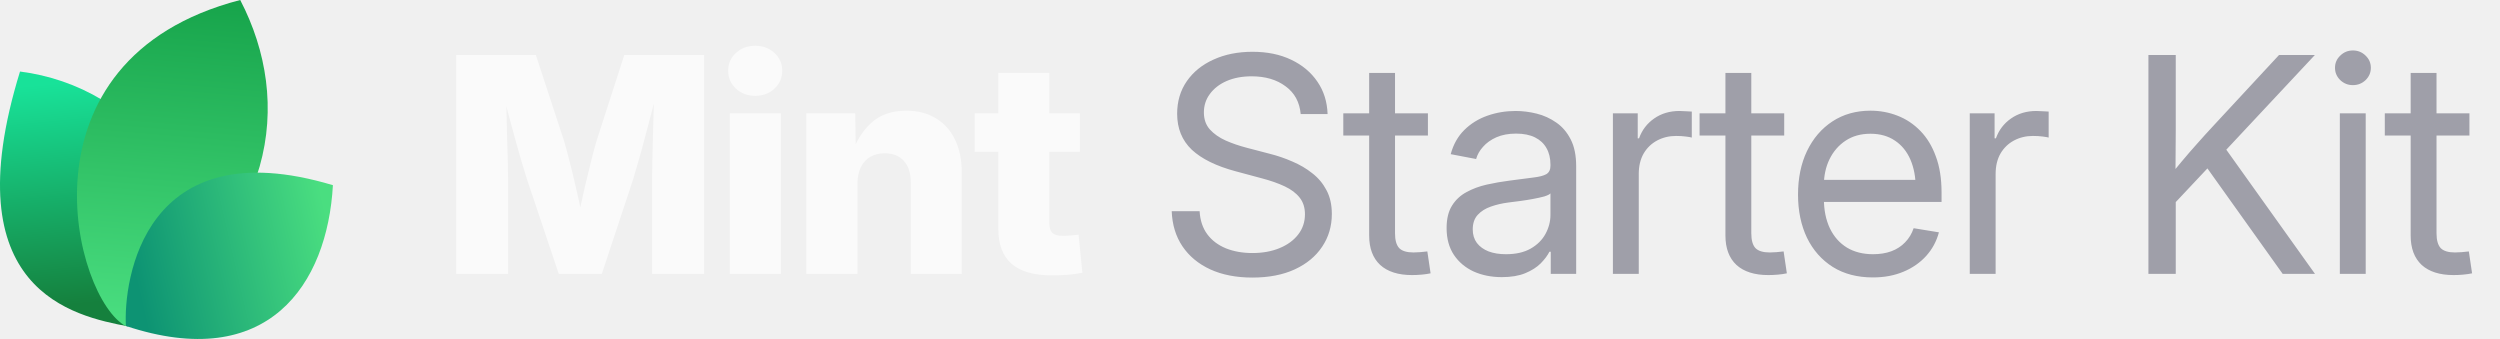
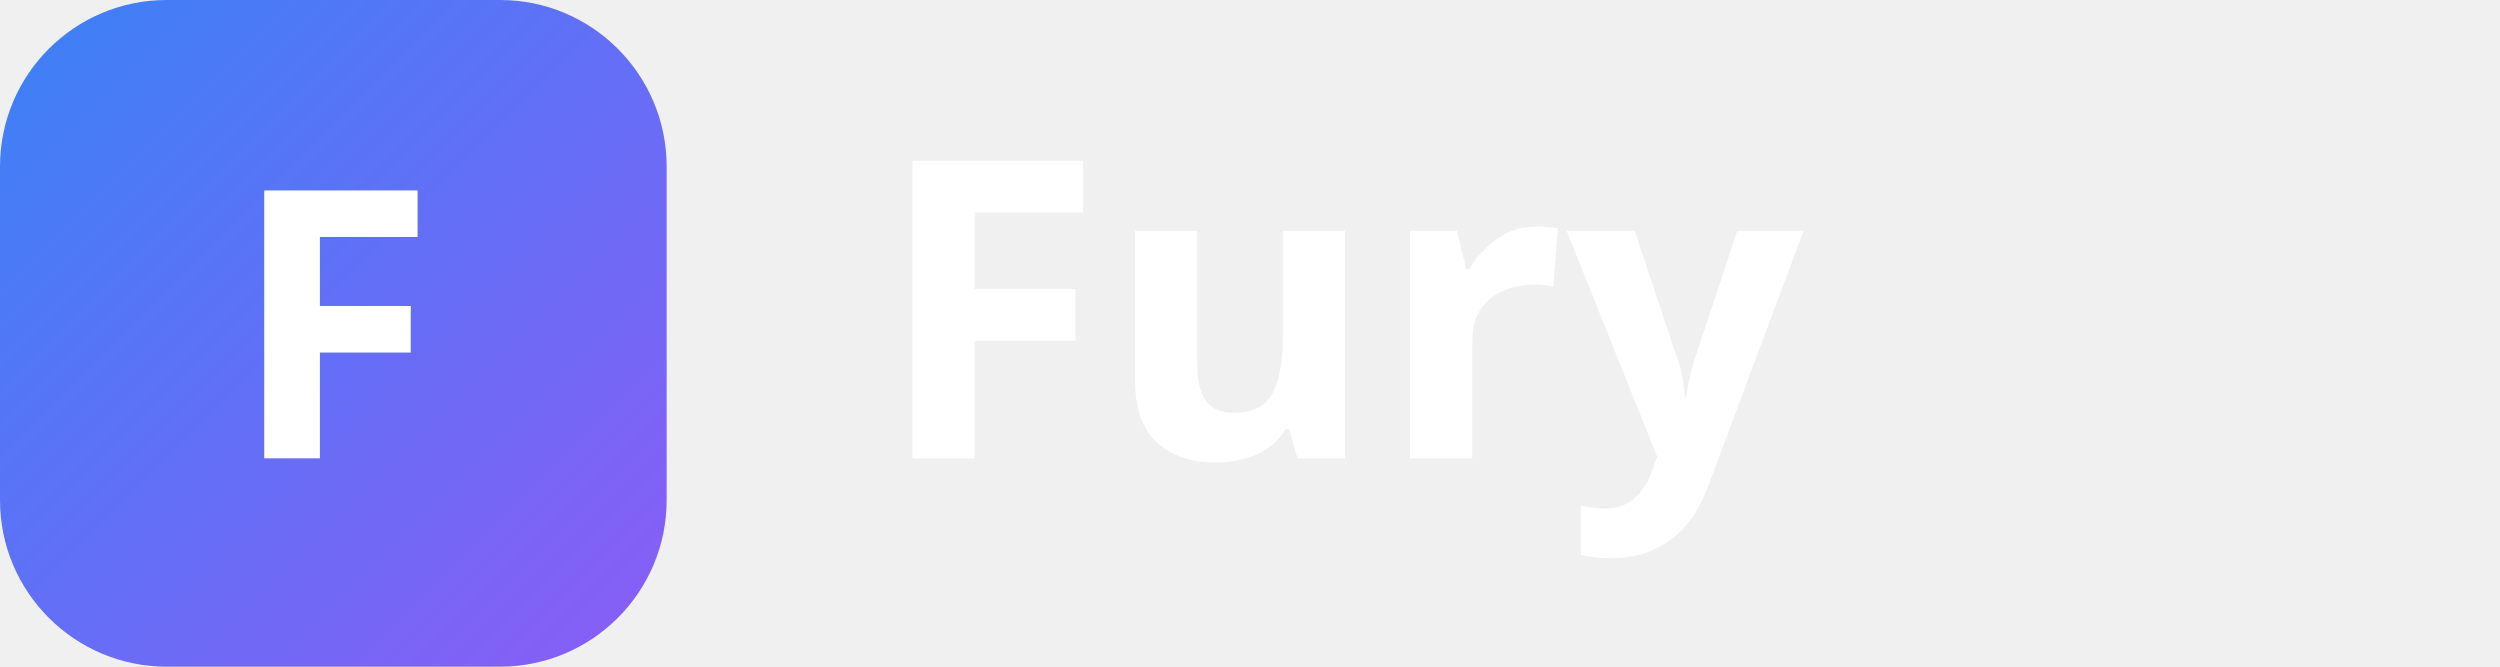
- <svg xmlns="http://www.w3.org/2000/svg" width="177" height="24" viewBox="0 0 177 24" fill="none">
-   <path d="M9.061 23.108C5.268 22.377 -3.391 20.627 1.417 5.064C9.634 6.099 16.973 14.064 9.061 23.108Z" fill="url(#paint0_linear_17557_2145)" />
-   <path d="M8.919 23.094C5.276 21.222 0.784 4.209 17.007 0C20.757 7.193 19.621 16.545 8.919 23.094Z" fill="url(#paint1_linear_17557_2145)" />
-   <path d="M8.914 23.079C8.735 19.882 10.159 9.085 23.57 13.111C23.181 20.123 18.984 26.418 8.914 23.079Z" fill="url(#paint2_linear_17557_2145)" />
-   <path d="M32.301 19.392V3.894H37.938L39.925 9.948C40.036 10.315 40.164 10.787 40.31 11.362C40.462 11.938 40.611 12.552 40.757 13.204C40.91 13.855 41.048 14.483 41.173 15.086C41.305 15.682 41.412 16.192 41.495 16.615H40.695C40.771 16.192 40.871 15.682 40.996 15.086C41.128 14.49 41.267 13.866 41.412 13.214C41.565 12.562 41.714 11.948 41.86 11.373C42.005 10.79 42.133 10.315 42.244 9.948L44.2 3.894H49.848V19.392H46.166V12.704C46.166 12.357 46.173 11.917 46.187 11.383C46.2 10.849 46.214 10.27 46.228 9.646C46.249 9.022 46.266 8.391 46.28 7.753C46.301 7.115 46.311 6.519 46.311 5.964H46.623C46.485 6.561 46.332 7.181 46.166 7.826C45.999 8.471 45.833 9.102 45.666 9.719C45.507 10.336 45.351 10.901 45.198 11.414C45.053 11.928 44.928 12.357 44.824 12.704L42.608 19.392H39.561L37.314 12.704C37.203 12.357 37.072 11.928 36.919 11.414C36.773 10.901 36.614 10.34 36.441 9.729C36.274 9.112 36.104 8.481 35.931 7.836C35.764 7.192 35.608 6.567 35.463 5.964H35.827C35.834 6.512 35.844 7.105 35.858 7.743C35.872 8.374 35.886 9.005 35.9 9.636C35.92 10.26 35.938 10.839 35.952 11.373C35.965 11.907 35.972 12.351 35.972 12.704V19.392H32.301ZM51.668 19.392V8.024H55.288V19.392H51.668ZM53.468 6.786C52.927 6.786 52.473 6.616 52.105 6.276C51.738 5.93 51.554 5.507 51.554 5.007C51.554 4.508 51.738 4.088 52.105 3.749C52.473 3.409 52.927 3.239 53.468 3.239C54.009 3.239 54.463 3.409 54.83 3.749C55.198 4.082 55.382 4.501 55.382 5.007C55.382 5.507 55.198 5.93 54.83 6.276C54.463 6.616 54.009 6.786 53.468 6.786ZM60.708 13.027V19.392H57.088V8.024H60.551L60.593 10.967H60.281C60.593 10.024 61.061 9.268 61.685 8.7C62.309 8.124 63.138 7.836 64.171 7.836C64.975 7.836 65.672 8.017 66.262 8.377C66.851 8.731 67.302 9.234 67.614 9.885C67.933 10.537 68.092 11.307 68.092 12.194V19.392H64.483V12.912C64.483 12.26 64.32 11.754 63.994 11.394C63.675 11.033 63.221 10.853 62.632 10.853C62.25 10.853 61.914 10.936 61.623 11.102C61.332 11.269 61.106 11.515 60.947 11.841C60.787 12.16 60.708 12.555 60.708 13.027ZM76.456 8.024V10.749H69.008V8.024H76.456ZM70.683 5.163H74.292V15.783C74.292 16.102 74.361 16.334 74.5 16.48C74.646 16.625 74.899 16.698 75.259 16.698C75.405 16.698 75.596 16.688 75.831 16.667C76.074 16.646 76.251 16.629 76.362 16.615L76.632 19.309C76.313 19.378 75.963 19.427 75.582 19.455C75.207 19.482 74.836 19.496 74.469 19.496C73.2 19.496 72.25 19.222 71.619 18.674C70.995 18.127 70.683 17.308 70.683 16.22V5.163Z" fill="#FAFAFA" />
-   <path d="M88.667 19.652C87.523 19.652 86.528 19.458 85.682 19.07C84.843 18.681 84.188 18.137 83.716 17.437C83.245 16.736 82.992 15.908 82.957 14.951H84.933C84.968 15.596 85.148 16.14 85.474 16.584C85.8 17.021 86.24 17.354 86.795 17.582C87.35 17.804 87.974 17.915 88.667 17.915C89.388 17.915 90.026 17.801 90.581 17.572C91.143 17.343 91.583 17.024 91.902 16.615C92.228 16.199 92.391 15.717 92.391 15.169C92.391 14.698 92.266 14.306 92.017 13.994C91.767 13.675 91.413 13.408 90.956 13.193C90.498 12.978 89.954 12.787 89.323 12.621L87.502 12.132C86.123 11.765 85.082 11.255 84.382 10.603C83.689 9.944 83.342 9.095 83.342 8.055C83.342 7.174 83.571 6.404 84.028 5.746C84.486 5.087 85.117 4.577 85.921 4.217C86.726 3.849 87.645 3.666 88.678 3.666C89.718 3.666 90.63 3.853 91.413 4.227C92.204 4.602 92.824 5.122 93.275 5.787C93.726 6.446 93.965 7.209 93.993 8.076H92.089C92.013 7.23 91.656 6.574 91.018 6.11C90.387 5.638 89.586 5.403 88.615 5.403C87.95 5.403 87.36 5.513 86.847 5.735C86.341 5.957 85.946 6.262 85.661 6.651C85.377 7.032 85.235 7.469 85.235 7.961C85.235 8.447 85.377 8.849 85.661 9.168C85.946 9.48 86.317 9.74 86.774 9.948C87.232 10.149 87.724 10.319 88.251 10.457L89.884 10.884C90.439 11.023 90.977 11.206 91.496 11.435C92.023 11.657 92.495 11.934 92.911 12.267C93.334 12.593 93.67 12.995 93.92 13.474C94.17 13.945 94.294 14.504 94.294 15.149C94.294 16.015 94.066 16.788 93.608 17.468C93.157 18.148 92.512 18.681 91.673 19.07C90.834 19.458 89.832 19.652 88.667 19.652ZM101.097 8.024V9.594H95.106V8.024H101.097ZM96.937 5.163H98.767V16.521C98.767 17 98.865 17.347 99.059 17.562C99.26 17.77 99.6 17.874 100.078 17.874C100.21 17.874 100.366 17.867 100.546 17.853C100.733 17.832 100.903 17.815 101.056 17.801L101.285 19.351C101.097 19.392 100.886 19.423 100.65 19.444C100.414 19.465 100.189 19.475 99.974 19.475C98.996 19.475 98.244 19.236 97.717 18.758C97.197 18.272 96.937 17.579 96.937 16.677V5.163ZM106.33 19.621C105.595 19.621 104.932 19.489 104.343 19.226C103.754 18.955 103.285 18.564 102.939 18.05C102.592 17.53 102.419 16.896 102.419 16.147C102.419 15.495 102.547 14.965 102.804 14.556C103.06 14.146 103.403 13.828 103.833 13.599C104.263 13.363 104.742 13.186 105.269 13.068C105.796 12.95 106.333 12.857 106.881 12.787C107.574 12.69 108.132 12.617 108.555 12.569C108.978 12.52 109.287 12.441 109.481 12.33C109.675 12.212 109.772 12.014 109.772 11.737V11.654C109.772 11.203 109.679 10.815 109.492 10.489C109.311 10.163 109.041 9.91 108.68 9.729C108.32 9.549 107.872 9.459 107.338 9.459C106.805 9.459 106.34 9.546 105.945 9.719C105.556 9.892 105.241 10.118 104.998 10.395C104.755 10.665 104.593 10.953 104.509 11.258L102.71 10.915C102.897 10.222 103.22 9.65 103.677 9.199C104.135 8.748 104.679 8.412 105.31 8.19C105.941 7.968 106.607 7.857 107.307 7.857C107.8 7.857 108.295 7.92 108.795 8.044C109.301 8.169 109.765 8.381 110.188 8.679C110.611 8.97 110.951 9.369 111.208 9.875C111.464 10.374 111.593 11.005 111.593 11.768V19.392H109.793V17.822H109.7C109.568 18.085 109.363 18.359 109.086 18.643C108.809 18.921 108.444 19.153 107.994 19.34C107.543 19.527 106.988 19.621 106.33 19.621ZM106.621 17.998C107.321 17.998 107.904 17.867 108.368 17.603C108.84 17.333 109.19 16.986 109.419 16.563C109.654 16.133 109.772 15.682 109.772 15.211V13.692C109.703 13.769 109.554 13.841 109.325 13.911C109.096 13.973 108.829 14.032 108.524 14.088C108.226 14.143 107.921 14.192 107.609 14.233C107.304 14.275 107.033 14.309 106.798 14.337C106.354 14.393 105.938 14.49 105.549 14.628C105.168 14.76 104.86 14.954 104.624 15.211C104.388 15.467 104.27 15.811 104.27 16.241C104.27 16.615 104.367 16.934 104.561 17.198C104.762 17.461 105.04 17.662 105.393 17.801C105.747 17.933 106.156 17.998 106.621 17.998ZM114.193 19.392V8.024H115.951V9.792H116.045C116.253 9.209 116.61 8.741 117.116 8.388C117.622 8.034 118.219 7.857 118.905 7.857C119.058 7.857 119.217 7.864 119.384 7.878C119.55 7.885 119.682 7.892 119.779 7.899V9.74C119.716 9.719 119.578 9.695 119.363 9.667C119.155 9.639 118.922 9.625 118.666 9.625C118.174 9.625 117.726 9.733 117.324 9.948C116.922 10.163 116.603 10.471 116.367 10.874C116.138 11.276 116.024 11.758 116.024 12.319V19.392H114.193ZM126.322 8.024V9.594H120.33V8.024H126.322ZM122.161 5.163H123.992V16.521C123.992 17 124.089 17.347 124.283 17.562C124.484 17.77 124.824 17.874 125.302 17.874C125.434 17.874 125.59 17.867 125.77 17.853C125.958 17.832 126.127 17.815 126.28 17.801L126.509 19.351C126.322 19.392 126.11 19.423 125.874 19.444C125.639 19.465 125.413 19.475 125.198 19.475C124.221 19.475 123.468 19.236 122.941 18.758C122.421 18.272 122.161 17.579 122.161 16.677V5.163ZM132.604 19.642C131.502 19.642 130.555 19.396 129.765 18.903C128.974 18.404 128.364 17.714 127.934 16.834C127.511 15.946 127.3 14.927 127.3 13.775C127.3 12.611 127.511 11.584 127.934 10.697C128.364 9.802 128.964 9.102 129.734 8.596C130.51 8.089 131.408 7.836 132.428 7.836C133.1 7.836 133.738 7.954 134.341 8.19C134.952 8.426 135.489 8.783 135.954 9.261C136.425 9.74 136.793 10.343 137.056 11.071C137.327 11.792 137.462 12.645 137.462 13.63V14.296H128.433V12.735H136.463L135.631 13.297C135.631 12.541 135.506 11.876 135.257 11.3C135.007 10.725 134.643 10.277 134.165 9.958C133.686 9.632 133.107 9.469 132.428 9.469C131.748 9.469 131.162 9.632 130.67 9.958C130.177 10.284 129.796 10.725 129.526 11.279C129.262 11.827 129.13 12.441 129.13 13.12V14.046C129.13 14.864 129.273 15.572 129.557 16.168C129.841 16.757 130.243 17.211 130.763 17.53C131.283 17.842 131.901 17.998 132.615 17.998C133.093 17.998 133.523 17.929 133.905 17.79C134.293 17.645 134.619 17.433 134.882 17.156C135.153 16.879 135.354 16.546 135.486 16.157L137.275 16.449C137.108 17.08 136.81 17.634 136.38 18.113C135.95 18.591 135.413 18.966 134.768 19.236C134.123 19.507 133.402 19.642 132.604 19.642ZM139.459 19.392V8.024H141.217V9.792H141.311C141.519 9.209 141.876 8.741 142.382 8.388C142.888 8.034 143.485 7.857 144.171 7.857C144.324 7.857 144.483 7.864 144.649 7.878C144.816 7.885 144.948 7.892 145.045 7.899V9.74C144.982 9.719 144.844 9.695 144.629 9.667C144.421 9.639 144.188 9.625 143.932 9.625C143.439 9.625 142.992 9.733 142.59 9.948C142.188 10.163 141.869 10.471 141.633 10.874C141.404 11.276 141.29 11.758 141.29 12.319V19.392H139.459ZM153.429 14.961V12.715C153.783 12.257 154.136 11.82 154.49 11.404C154.844 10.981 155.204 10.565 155.572 10.156C155.939 9.74 156.314 9.327 156.695 8.918L161.355 3.894H163.893L157.277 10.967H157.184L153.429 14.961ZM152.108 19.392V3.894H154.043V9.241L154.022 12.559L154.043 13.505V19.392H152.108ZM161.615 19.392L155.967 11.477L157.173 9.969L163.903 19.392H161.615ZM165.661 19.392V8.024H167.492V19.392H165.661ZM166.587 6.027C166.24 6.027 165.942 5.909 165.692 5.673C165.443 5.43 165.318 5.139 165.318 4.799C165.318 4.459 165.443 4.172 165.692 3.936C165.942 3.693 166.24 3.572 166.587 3.572C166.934 3.572 167.232 3.693 167.482 3.936C167.731 4.172 167.856 4.459 167.856 4.799C167.856 5.139 167.731 5.43 167.482 5.673C167.232 5.909 166.934 6.027 166.587 6.027ZM174.836 8.024V9.594H168.844V8.024H174.836ZM170.675 5.163H172.506V16.521C172.506 17 172.603 17.347 172.797 17.562C172.998 17.77 173.338 17.874 173.816 17.874C173.948 17.874 174.104 17.867 174.284 17.853C174.472 17.832 174.641 17.815 174.794 17.801L175.023 19.351C174.836 19.392 174.624 19.423 174.388 19.444C174.153 19.465 173.927 19.475 173.712 19.475C172.735 19.475 171.982 19.236 171.455 18.758C170.935 18.272 170.675 17.579 170.675 16.677V5.163Z" fill="#9F9FA9" />
+ <svg xmlns="http://www.w3.org/2000/svg" viewBox="0 0 120 32">
  <defs>
-     <linearGradient id="paint0_linear_17557_2145" x1="3.776" y1="5.916" x2="5.232" y2="21.559" gradientUnits="userSpaceOnUse">
-       <stop stop-color="#18E299" />
-       <stop offset="1" stop-color="#15803D" />
-     </linearGradient>
-     <linearGradient id="paint1_linear_17557_2145" x1="12.171" y1="-0.718" x2="10.19" y2="22.983" gradientUnits="userSpaceOnUse">
-       <stop stop-color="#16A34A" />
-       <stop offset="1" stop-color="#4ADE80" />
-     </linearGradient>
-     <linearGradient id="paint2_linear_17557_2145" x1="23.133" y1="15.353" x2="9.338" y2="18.52" gradientUnits="userSpaceOnUse">
-       <stop stop-color="#4ADE80" />
-       <stop offset="1" stop-color="#0D9373" />
+     <linearGradient id="g" x1="0%" y1="0%" x2="100%" y2="100%">
+       <stop offset="0%" stop-color="#3b82f6" />
+       <stop offset="100%" stop-color="#8b5cf6" />
    </linearGradient>
  </defs>
+   <rect width="32" height="32" rx="8" fill="url(#g)" />
+   <text x="16" y="22" font-family="system-ui, sans-serif" font-size="18" font-weight="700" fill="white" text-anchor="middle">F</text>
+   <text x="42" y="22" font-family="system-ui, sans-serif" font-size="20" font-weight="600" fill="white">Fury</text>
</svg>
